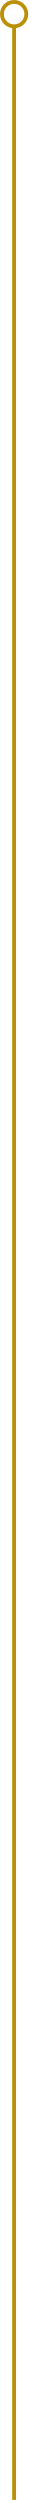
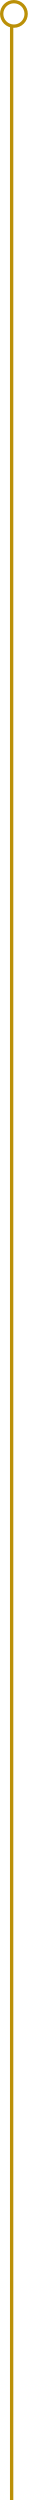
- <svg xmlns="http://www.w3.org/2000/svg" width="8px" height="652px" viewBox="0 0 8 652" version="1.1">
+ <svg xmlns="http://www.w3.org/2000/svg" width="9px" height="752px" viewBox="0 0 9 752" version="1.1">
  <defs />
  <g id="Page-1" stroke="none" stroke-width="1" fill="none" fill-rule="evenodd">
    <g id="Artboard" stroke="#BB9008">
-       <path d="M3.682,6.765 L3.682,651.969" id="Stroke-1" />
-       <path d="M3.682,6.865 C5.439,6.865 6.864,5.44 6.864,3.683 C6.864,1.925 5.439,0.501 3.682,0.501 C1.925,0.501 0.5,1.925 0.5,3.683 C0.5,5.44 1.925,6.865 3.682,6.865 Z" id="Stroke-4" />
+       <path d="M3.5,8 L3.5,753" id="Stroke-1" />
+       <path d="M4.182,7.865 C6.215,7.865 7.864,6.216 7.864,4.183 C7.864,2.149 6.215,0.501 4.182,0.501 C2.149,0.501 0.5,2.149 0.5,4.183 C0.5,6.216 2.149,7.865 4.182,7.865 Z" id="Stroke-4" />
    </g>
  </g>
</svg>
